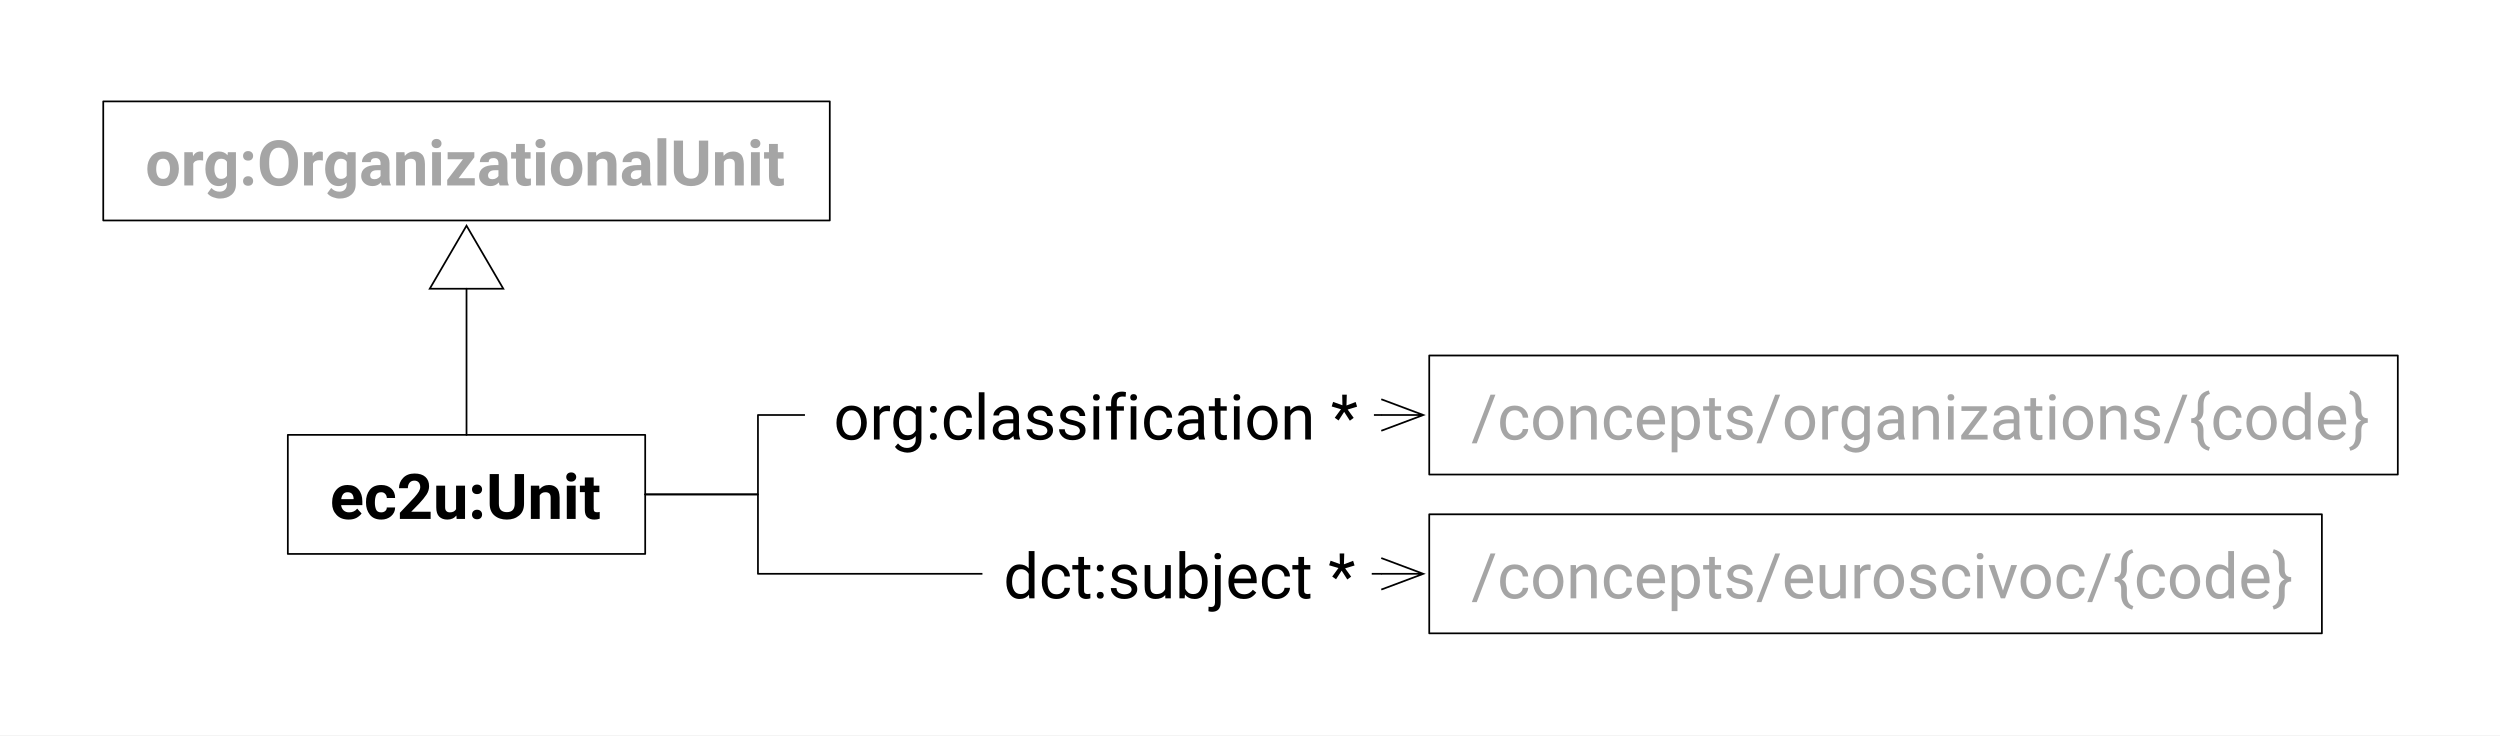
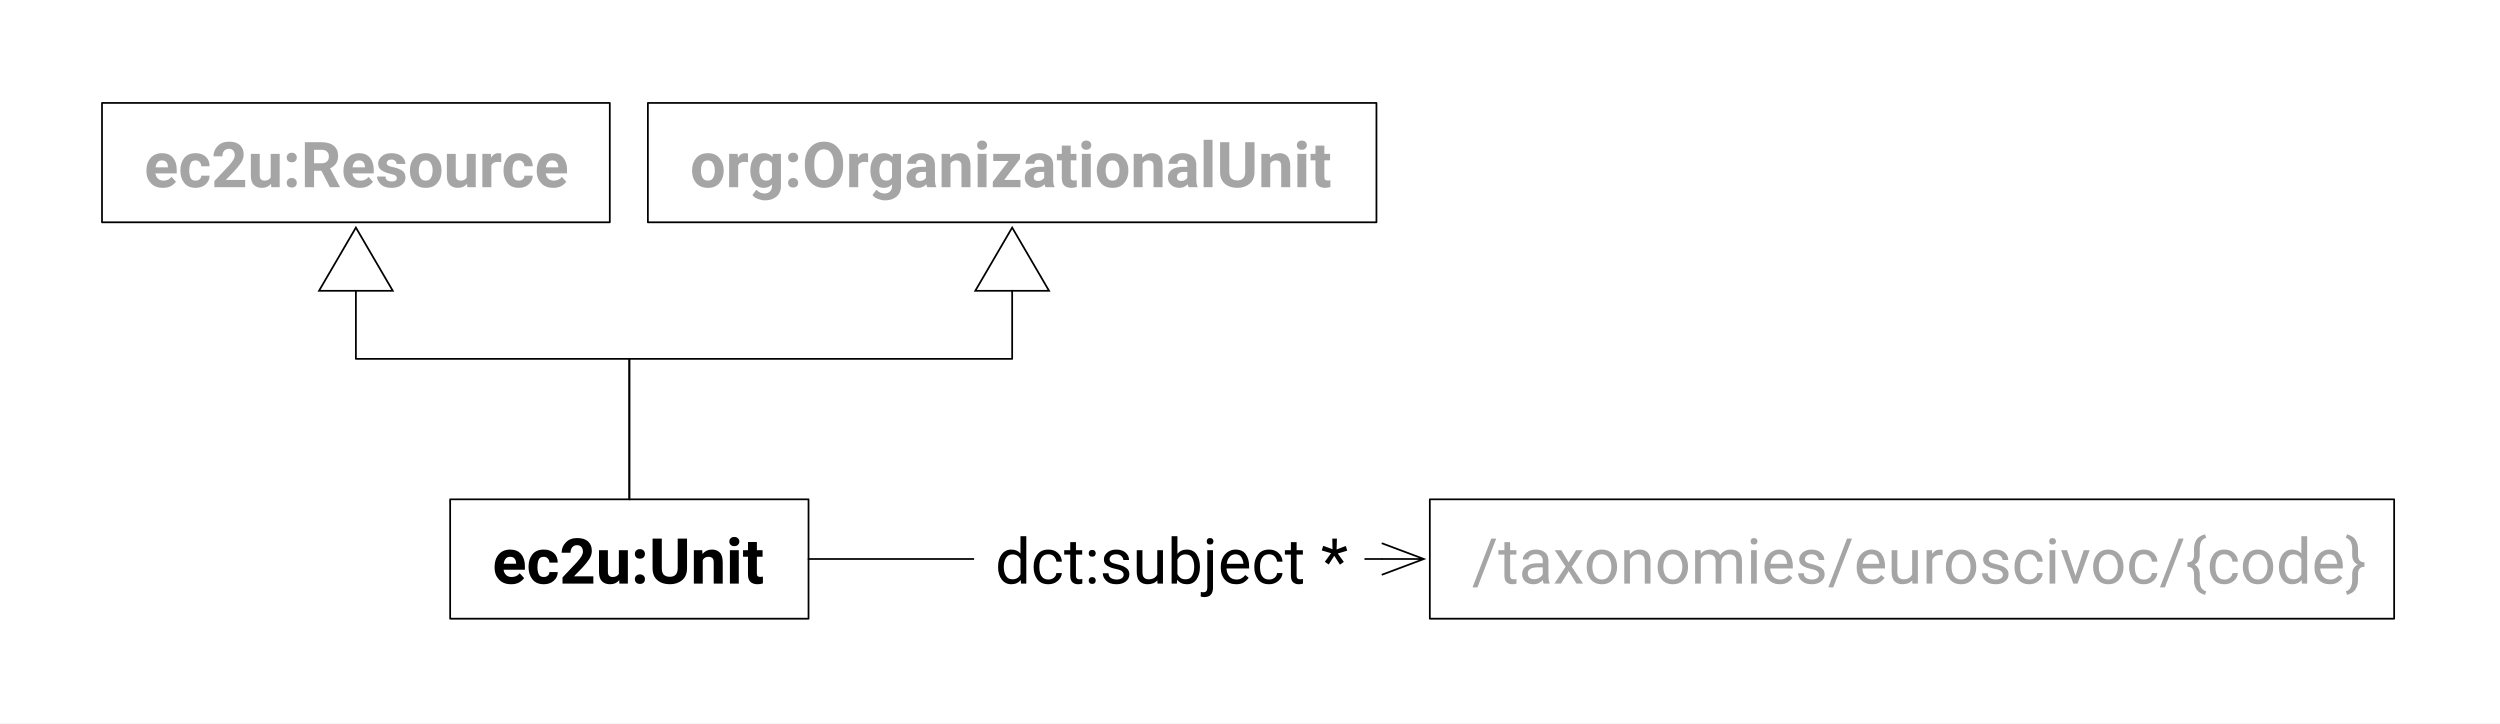
- <svg xmlns="http://www.w3.org/2000/svg" xmlns:xlink="http://www.w3.org/1999/xlink" version="1.1" viewBox="540 159 357 105" width="357" height="105">
+ <svg xmlns="http://www.w3.org/2000/svg" xmlns:xlink="http://www.w3.org/1999/xlink" version="1.1" viewBox="517 159 356 103" width="356" height="103">
  <defs>
    <marker orient="auto" overflow="visible" markerUnits="strokeWidth" id="UMLInheritance_Marker" stroke-linejoin="miter" stroke-miterlimit="10" viewBox="-1 -22 38 44" markerWidth="38" markerHeight="44" color="black">
      <g>
        <path d="M 36 0 L 0 -21 L 0 21 Z" fill="none" stroke="currentColor" stroke-width="1" />
      </g>
    </marker>
    <marker orient="auto" overflow="visible" markerUnits="strokeWidth" id="StickArrow_Marker" stroke-linejoin="miter" stroke-miterlimit="10" viewBox="-1 -10 26 20" markerWidth="26" markerHeight="20" color="black">
      <g>
        <path d="M 24 0 L 0 0 M 0 -9 L 24 0 L 0 9" fill="none" stroke="currentColor" stroke-width="1" />
      </g>
    </marker>
  </defs>
-   <g id="units" stroke-dasharray="none" fill="none" stroke="none" fill-opacity="1" stroke-opacity="1">
-     <rect fill="white" x="540" y="159" width="357" height="105" />
+   <g id="units" stroke-dasharray="none" fill="none" fill-opacity="1" stroke="none" stroke-opacity="1">
+     <rect fill="white" x="517" y="159" width="356" height="103" />
    <g id="units_Layer_1">
      <g id="Group_369">
        <g id="Graphic_371">
-           <rect x="581.102" y="221.102" width="51.032" height="17" fill="white" />
-           <rect x="581.102" y="221.102" width="51.032" height="17" stroke="black" stroke-linecap="round" stroke-linejoin="round" stroke-width=".25" />
-           <text transform="translate(587.1024 224.1024)" fill="black">
-             <tspan font-family="Roboto" font-weight="bold" font-size="9" fill="black" x="0" y="9">
-                             ec2u:Unit
-                         </tspan>
+           <rect x="581.102" y="230.102" width="51.032" height="17" fill="white" />
+           <rect x="581.102" y="230.102" width="51.032" height="17" stroke="black" stroke-linecap="round" stroke-linejoin="round" stroke-width=".25" />
+           <text transform="translate(587.1024 233.1024)" fill="black">
+             <tspan font-family="Roboto" font-weight="bold" font-size="9" fill="black" x="0" y="9" xml:space="preserve">ec2u:Unit</tspan>
          </text>
        </g>
      </g>
      <g id="Group_367">
        <g id="Graphic_368">
          <a xlink:href="agents.svg">
-             <rect x="554.744" y="173.48" width="103.749" height="17" fill="white" />
-             <rect x="554.744" y="173.48" width="103.749" height="17" stroke="black" stroke-linecap="round" stroke-linejoin="round" stroke-width=".25" />
-             <text transform="translate(560.744 176.4803)" fill="#a5a5a5">
-               <tspan font-family="Roboto" font-weight="bold" font-size="9" fill="#a5a5a5" x="0" y="9">
-                                 org:OrganizationalUnit
-                             </tspan>
+             <rect x="609.258" y="173.657" width="103.749" height="17" fill="white" />
+             <rect x="609.258" y="173.657" width="103.749" height="17" stroke="black" stroke-linecap="round" stroke-linejoin="round" stroke-width=".25" />
+             <text transform="translate(615.2575 176.6568)" fill="#a5a5a5">
+               <tspan font-family="Roboto" font-weight="bold" font-size="9" fill="#a5a5a5" x="0" y="9" xml:space="preserve">org:OrganizationalUnit</tspan>
            </text>
          </a>
        </g>
      </g>
      <g id="Line_364">
-         <line x1="606.619" y1="221.102" x2="606.619" y2="200.23" marker-end="url(#UMLInheritance_Marker)" stroke="black" stroke-linecap="round" stroke-linejoin="round" stroke-width=".25" />
+         <path d="M 606.619 230.102 L 606.619 210.102 L 661.132 210.102 L 661.132 200.407" marker-end="url(#UMLInheritance_Marker)" stroke="black" stroke-linecap="round" stroke-linejoin="round" stroke-width=".25" />
      </g>
-       <g id="Line_339">
-         <path d="M 632.135 229.602 L 648.235 229.602 L 648.235 218.264 L 737.245 218.264" marker-end="url(#StickArrow_Marker)" stroke="black" stroke-linecap="round" stroke-linejoin="round" stroke-width=".25" />
+       <g id="Line_376">
+         <line x1="632.135" y1="238.602" x2="713.757" y2="238.602" marker-end="url(#StickArrow_Marker)" stroke="black" stroke-linecap="round" stroke-linejoin="round" stroke-width=".25" />
      </g>
-       <g id="Graphic_338">
-         <rect x="654.947" y="211.764" width="81.248" height="13" fill="white" />
-         <text transform="translate(657.9472 212.7638)" fill="black">
-           <tspan font-family="Roboto" font-size="9" fill="black" x="1.094" y="9">org:classification *
-                     </tspan>
+       <g id="Graphic_377">
+         <rect x="655.708" y="232.102" width="55.592" height="13" fill="white" />
+         <text transform="translate(658.7076 233.1024)" fill="black">
+           <tspan font-family="Roboto" font-size="9" fill="black" x="0" y="9" xml:space="preserve">dct:subject *</tspan>
        </text>
      </g>
-       <g id="Line_376">
-         <path d="M 632.135 229.602 L 648.235 229.602 L 648.235 240.941 L 737.245 240.941" marker-end="url(#StickArrow_Marker)" stroke="black" stroke-linecap="round" stroke-linejoin="round" stroke-width=".25" />
+       <g id="Graphic_390">
+         <a xlink:href="taxonomies.svg">
+           <rect x="720.607" y="230.102" width="137.319" height="17" fill="white" />
+           <rect x="720.607" y="230.102" width="137.319" height="17" stroke="black" stroke-linecap="round" stroke-linejoin="round" stroke-width=".25" />
+           <text transform="translate(726.6072 233.1024)" fill="#a5a5a5">
+             <tspan font-family="Roboto" font-size="9" fill="#a5a5a5" x="0" y="9" xml:space="preserve">/taxonomies/euroscivoc/{code}</tspan>
+           </text>
+         </a>
      </g>
-       <g id="Graphic_377">
-         <rect x="680.292" y="234.441" width="55.592" height="13" fill="white" />
-         <text transform="translate(683.2915 235.4409)" fill="black">
-           <tspan font-family="Roboto" font-size="9" fill="black" x="0" y="9">dct:subject *</tspan>
-         </text>
-       </g>
-       <g id="Group_378">
-         <g id="Graphic_379">
-           <a xlink:href="agents.svg">
-             <rect x="744.095" y="209.764" width="138.312" height="17" fill="white" />
-             <rect x="744.095" y="209.764" width="138.312" height="17" stroke="black" stroke-linecap="round" stroke-linejoin="round" stroke-width=".25" />
-             <text transform="translate(750.0945 212.7638)" fill="#a5a5a5">
-               <tspan font-family="Roboto" font-size="9" fill="#a5a5a5" x="0" y="9">
-                                 /concepts/organizations/{code}
-                             </tspan>
+       <g id="Group_392">
+         <g id="Graphic_393">
+           <a xlink:href="resources.svg">
+             <rect x="531.524" y="173.657" width="72.311" height="17" fill="white" />
+             <rect x="531.524" y="173.657" width="72.311" height="17" stroke="black" stroke-linecap="round" stroke-linejoin="round" stroke-width=".25" />
+             <text transform="translate(537.5241 176.6568)" fill="#a5a5a5">
+               <tspan font-family="Roboto" font-weight="bold" font-size="9" fill="#a5a5a5" x="0" y="9" xml:space="preserve">ec2u:Resource</tspan>
            </text>
          </a>
        </g>
      </g>
-       <g id="Graphic_390">
-         <a xlink:href="concepts.svg">
-           <rect x="744.095" y="232.441" width="127.471" height="17" fill="white" />
-           <rect x="744.095" y="232.441" width="127.471" height="17" stroke="black" stroke-linecap="round" stroke-linejoin="round" stroke-width=".25" />
-           <text transform="translate(750.0945 235.4409)" fill="#a5a5a5">
-             <tspan font-family="Roboto" font-size="9" fill="#a5a5a5" x="0" y="9">
-                             /concepts/euroscivoc/{code}
-                         </tspan>
-           </text>
-         </a>
+       <g id="Line_391">
+         <path d="M 606.619 230.102 L 606.619 210.102 L 567.679 210.102 L 567.679 200.407" marker-end="url(#UMLInheritance_Marker)" stroke="black" stroke-linecap="round" stroke-linejoin="round" stroke-width=".25" />
      </g>
    </g>
  </g>
</svg>
